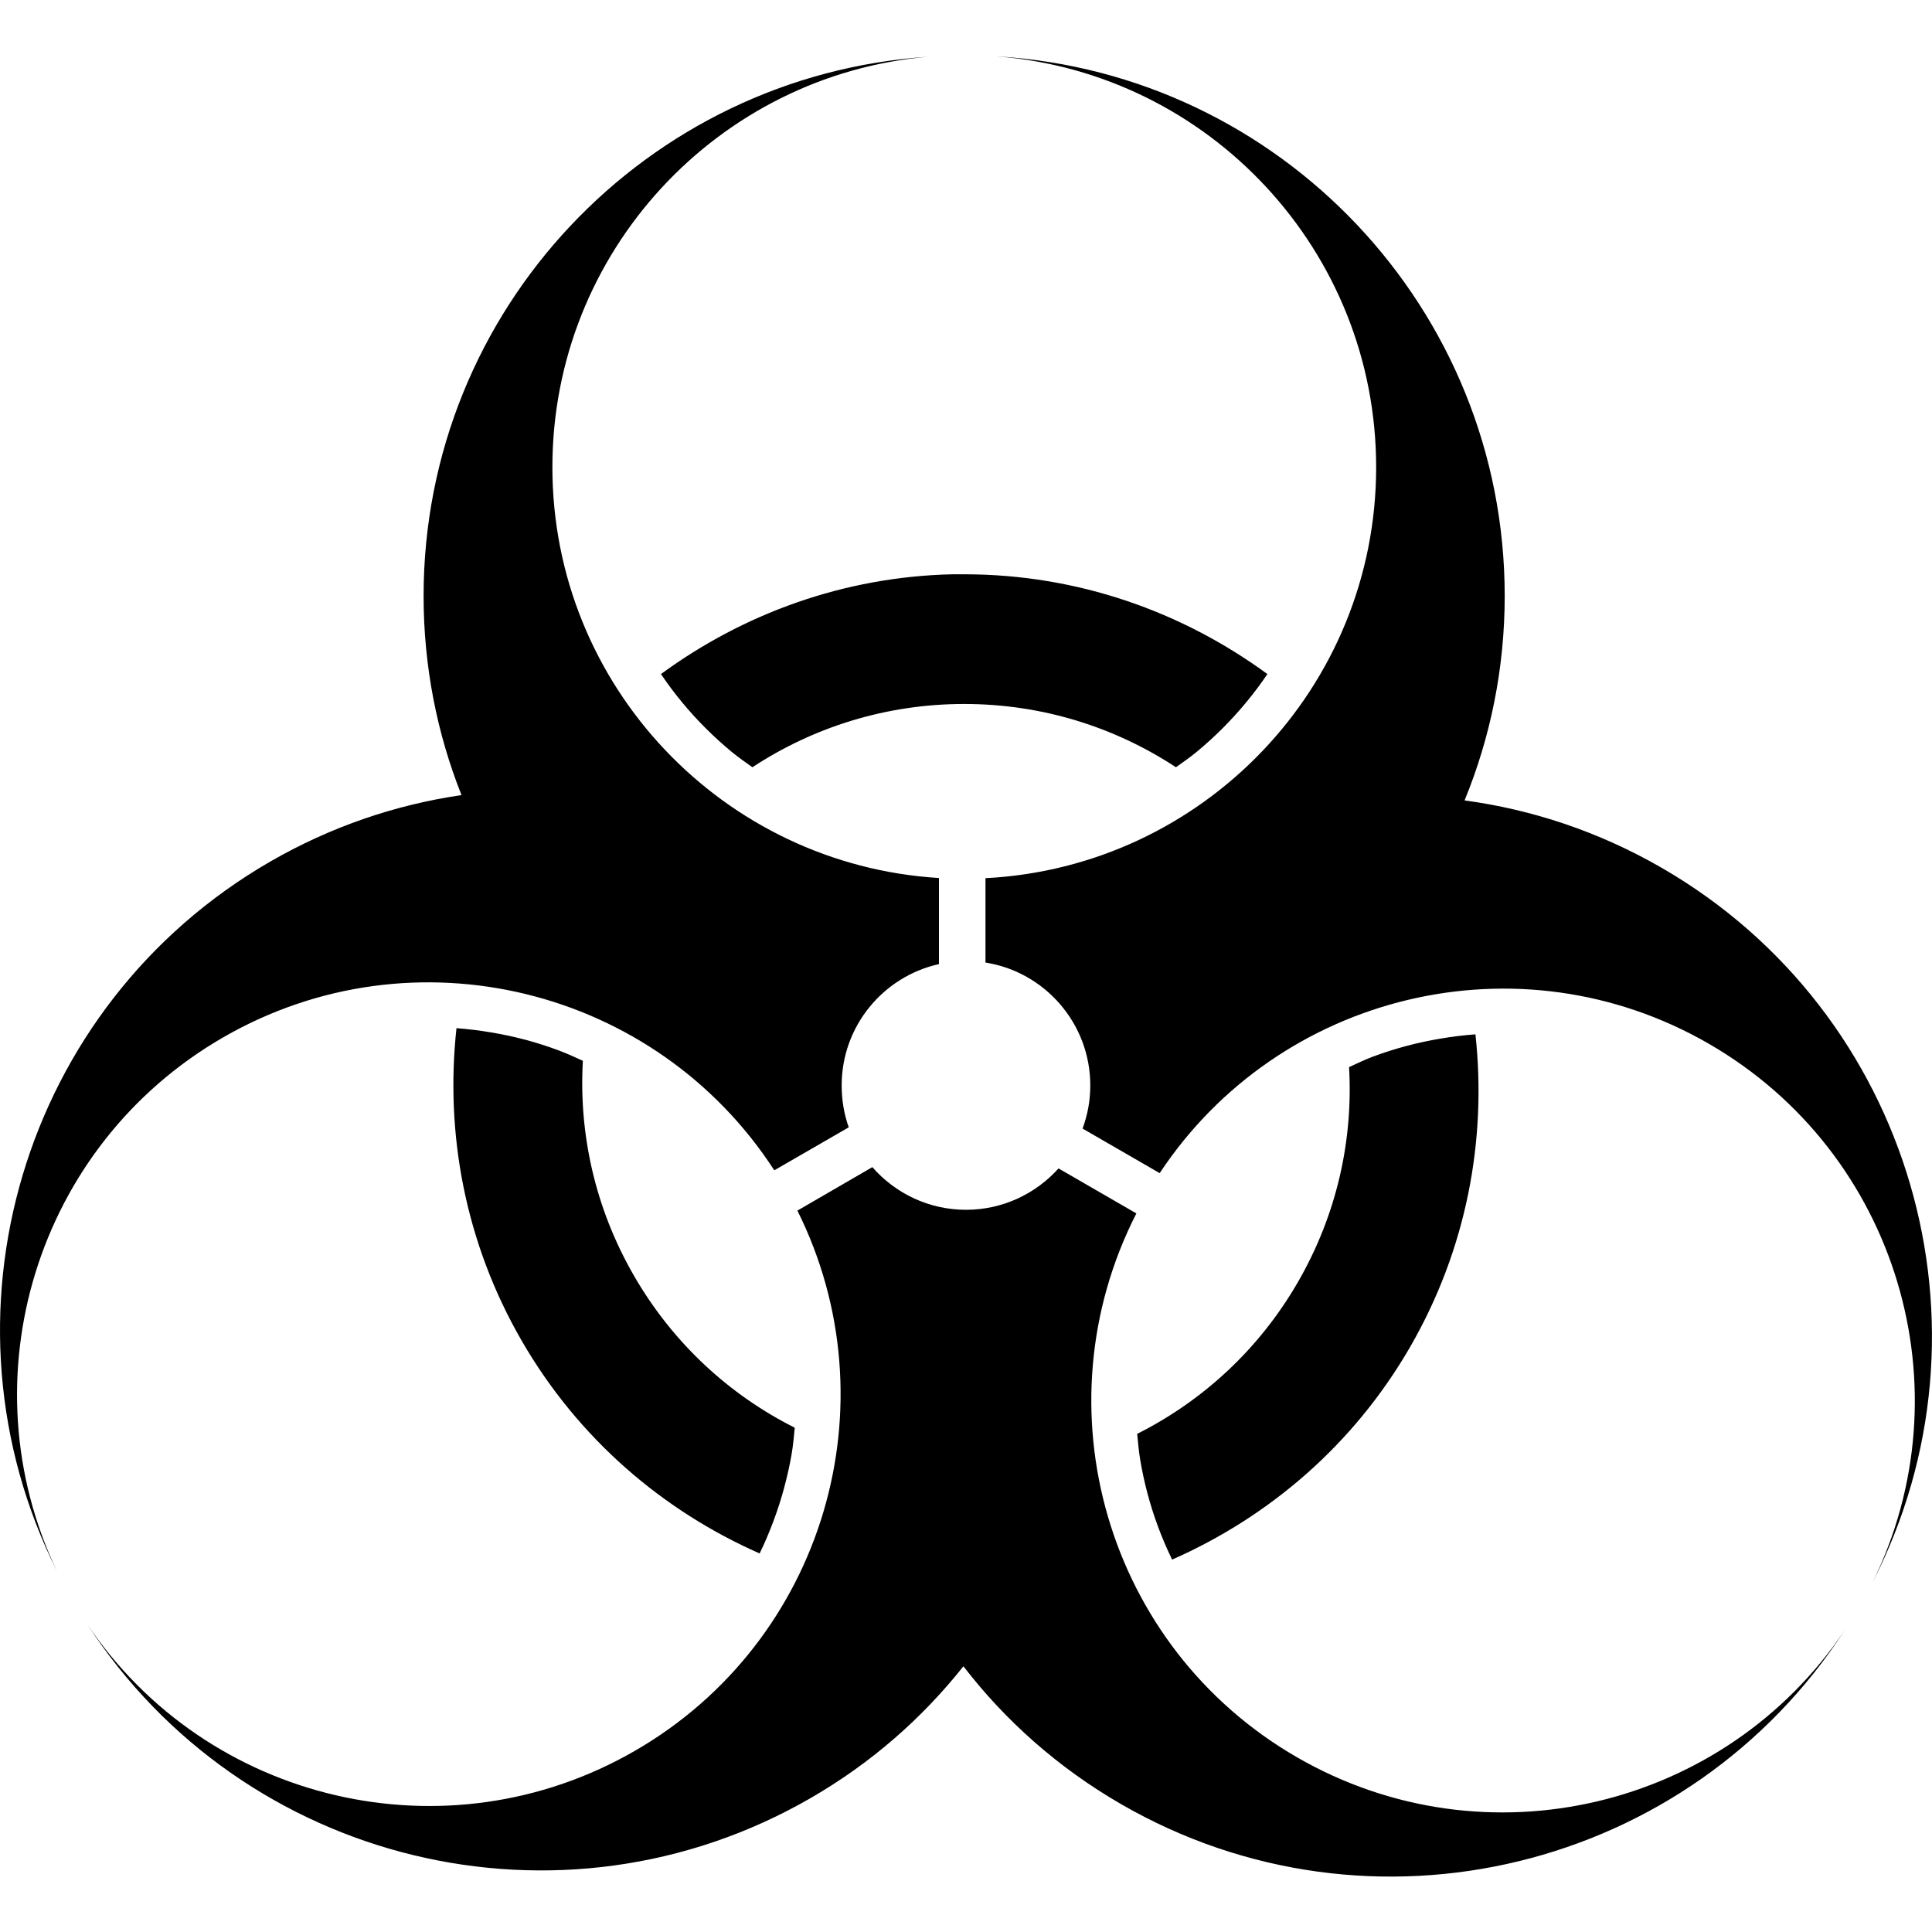
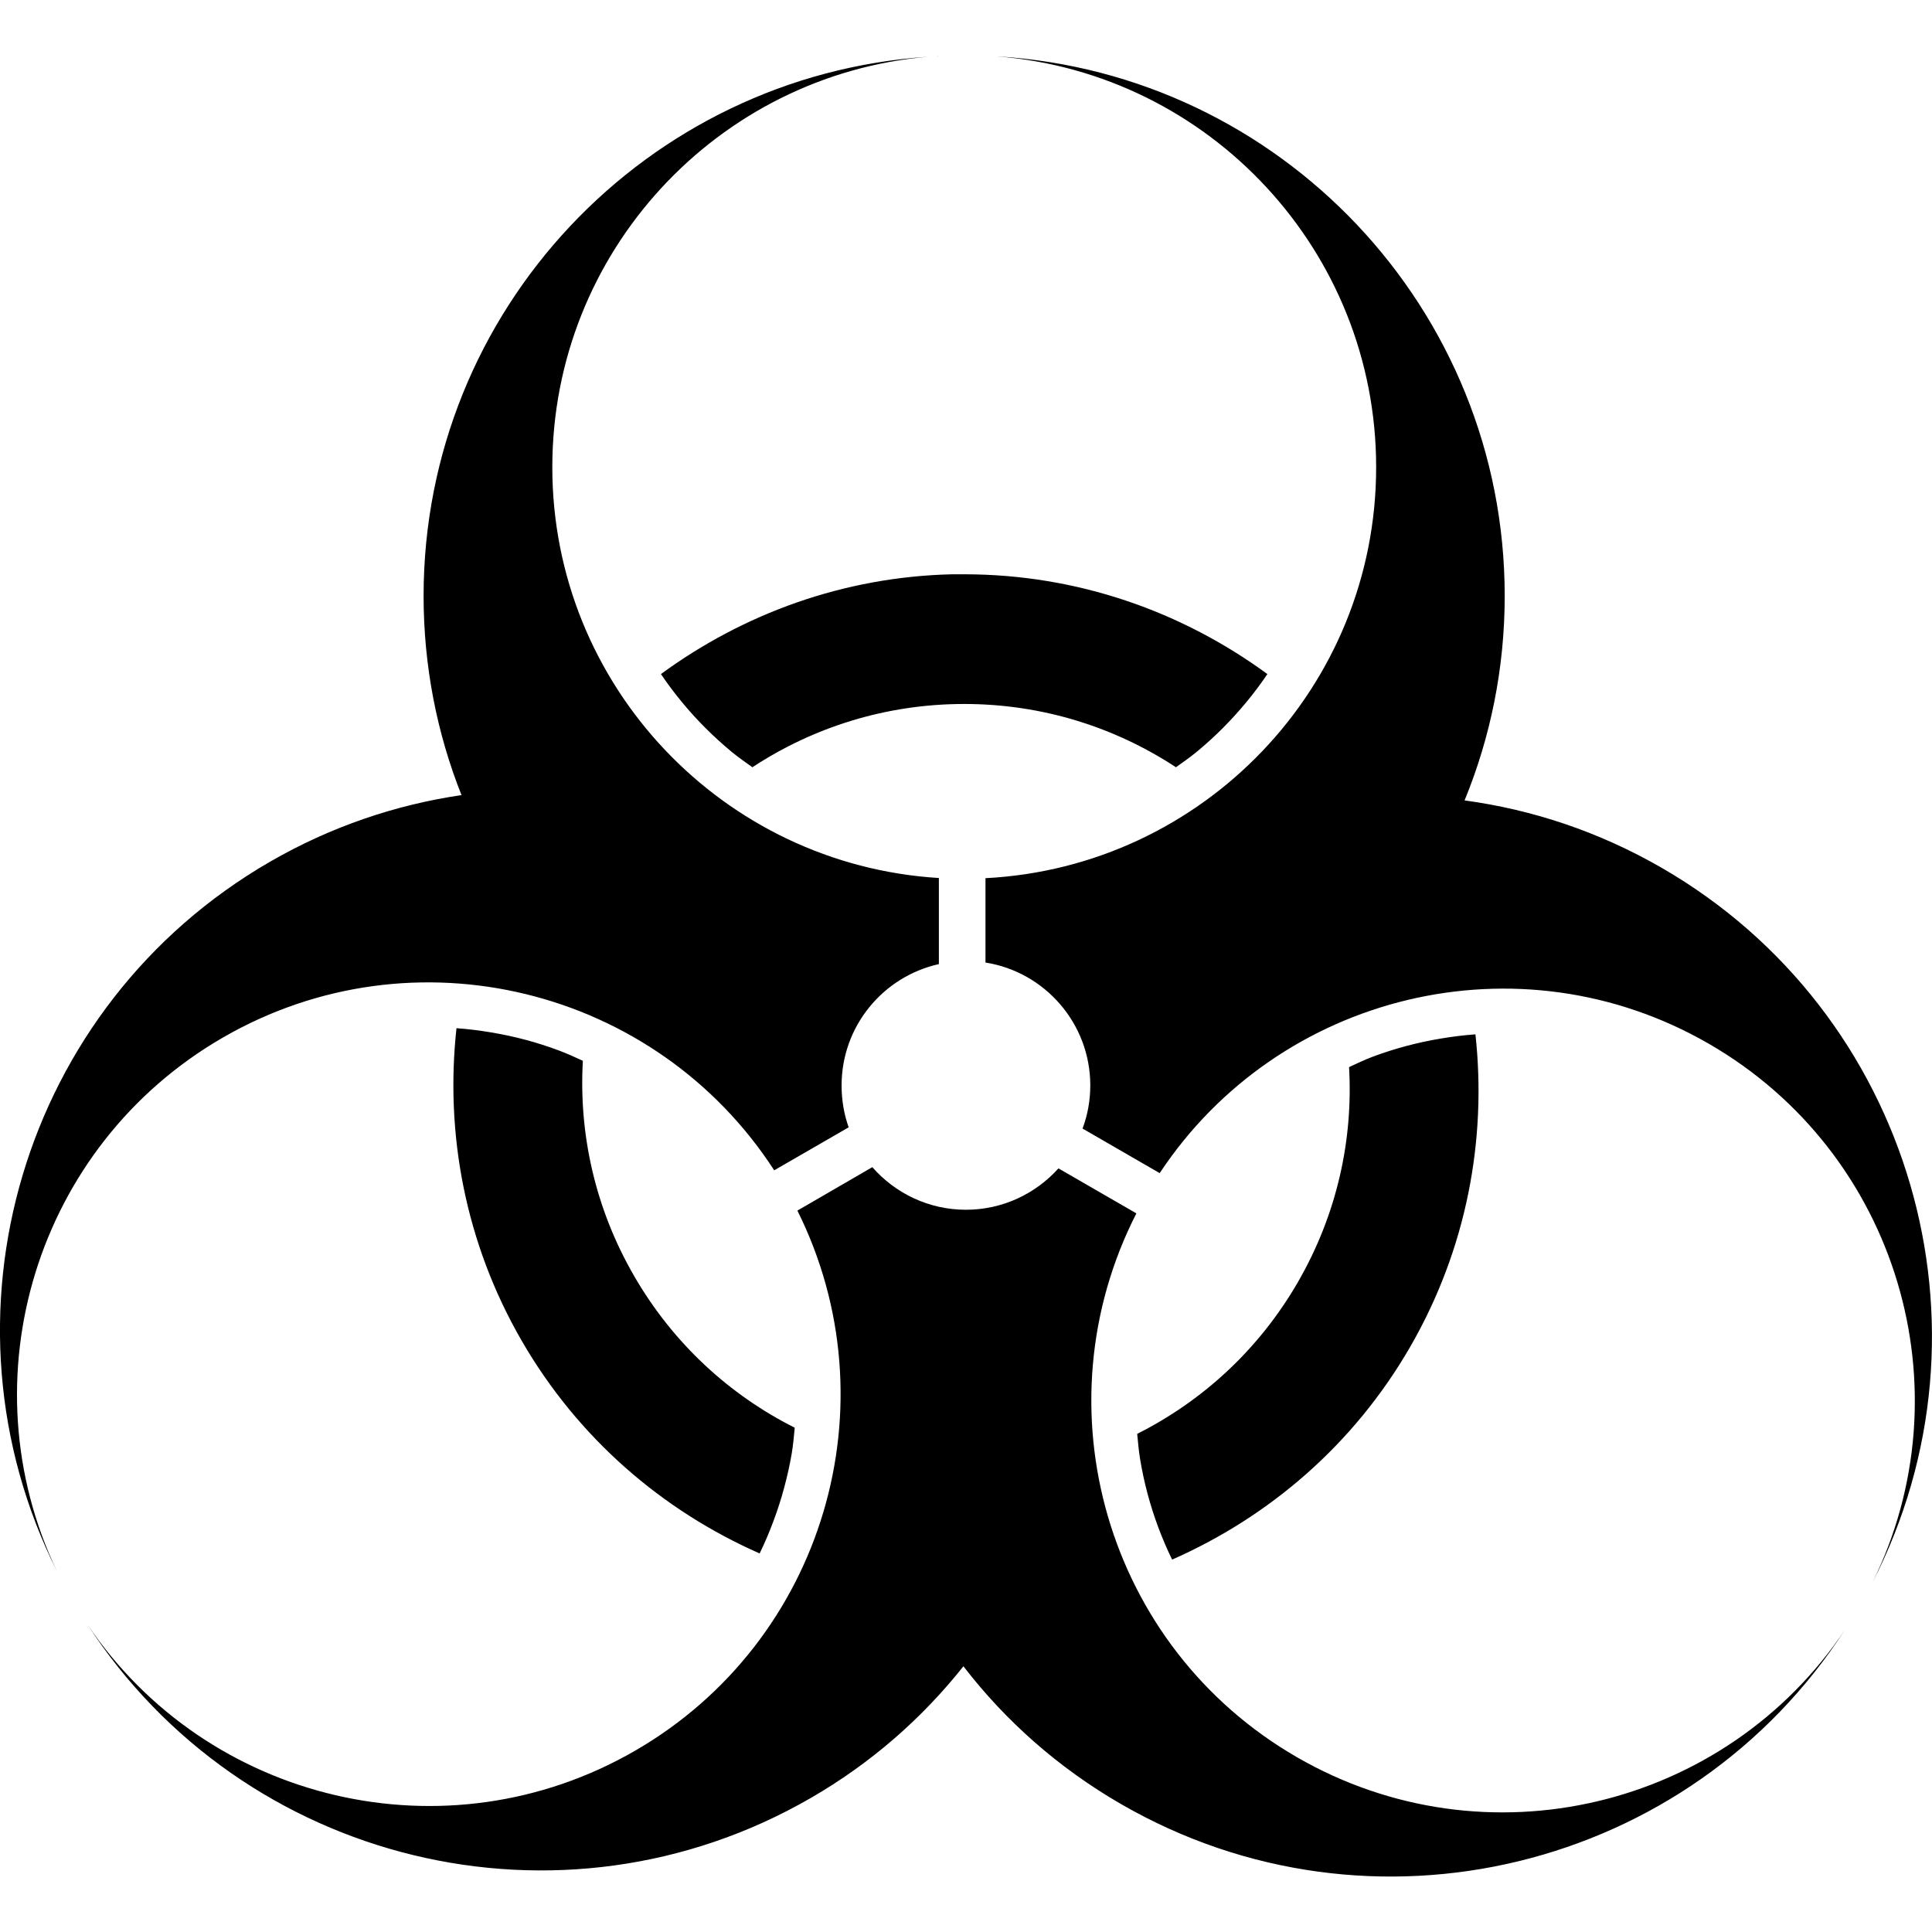
- <svg xmlns="http://www.w3.org/2000/svg" id="svg24159" height="48" width="48" version="1.0">
-   <defs id="defs5">
-     </defs>
-   <path id="path7214" style="fill:#000000;fill-opacity:1;fill-rule:nonzero;stroke:none;display:inline" d="m 23.585,1.378 c -7.3e-5,1.1e-4 6.2e-5,0.004 0,0.004 0.001,-3.54e-4 0.003,-0.003 0.004,-0.004 -4.78e-4,0 -0.003,-2.3e-5 -0.004,0 z m -0.293,0.012 c -0.003,3.39e-4 -0.005,0.003 -0.008,0.004 0.01,-6.47e-4 0.021,-0.003 0.031,-0.004 -0.003,3.1e-5 -0.005,-1.18e-4 -0.008,0 -0.006,2.6e-4 -0.01,-6.94e-4 -0.016,0 z m 1.423,0.008 c 0.021,0.002 0.042,0.002 0.063,0.004 -0.02,-0.002 -0.042,-0.003 -0.063,-0.004 z m 0.063,0.004 c 5.266,0.419 9.412,4.833 9.412,10.206 0,5.471 -4.304,9.933 -9.706,10.21 l 0,2.096 c 1.475,0.233 2.604,1.514 2.604,3.054 0,0.377 -0.068,0.737 -0.192,1.071 l 1.916,1.107 c 2.961,-4.473 8.935,-5.933 13.644,-3.214 4.697,2.712 6.431,8.595 4.063,13.389 3.25,-6.326 0.99,-14.167 -5.236,-17.761 -1.558,-0.899 -3.218,-1.447 -4.896,-1.674 0.642,-1.566 0.997,-3.281 0.997,-5.08 0,-7.137 -5.577,-12.98 -12.607,-13.405 z m -1.717,0.008 c -6.996,0.462 -12.537,6.285 -12.537,13.397 0,1.747 0.334,3.417 0.942,4.947 C 9.838,19.991 8.224,20.534 6.712,21.407 0.527,24.978 -1.738,32.736 1.417,39.039 -0.861,34.268 0.886,28.464 5.542,25.775 10.28,23.04 16.295,24.536 19.237,29.076 l 1.85,-1.068 c -0.116,-0.325 -0.176,-0.675 -0.176,-1.04 0,-1.475 1.034,-2.708 2.417,-3.015 l 0,-2.139 c -5.354,-0.328 -9.604,-4.77 -9.604,-10.206 0,-5.348 4.107,-9.746 9.338,-10.198 z m 0.598,12.858 c -2.703,0.062 -5.194,0.982 -7.238,2.479 0.163,0.242 0.339,0.476 0.524,0.7 0.185,0.224 0.381,0.44 0.587,0.645 0.206,0.206 0.421,0.401 0.645,0.587 0.165,0.136 0.342,0.259 0.516,0.383 1.509,-0.991 3.316,-1.572 5.263,-1.572 1.947,-8e-6 3.751,0.581 5.26,1.572 0.174,-0.124 0.351,-0.247 0.516,-0.383 0.224,-0.185 0.44,-0.381 0.645,-0.587 0.206,-0.206 0.401,-0.421 0.587,-0.645 0.185,-0.224 0.361,-0.458 0.524,-0.7 -2.118,-1.551 -4.716,-2.479 -7.532,-2.479 -0.066,0 -0.134,-7.88e-4 -0.199,0 -0.032,5.04e-4 -0.066,-7.33e-4 -0.098,0 z m -12.318,11.278 c -0.284,2.61 0.211,5.324 1.619,7.762 1.408,2.438 3.51,4.228 5.913,5.287 0.128,-0.262 0.242,-0.533 0.344,-0.806 0.102,-0.273 0.191,-0.548 0.266,-0.829 0.075,-0.281 0.14,-0.566 0.188,-0.852 0.035,-0.211 0.054,-0.424 0.074,-0.637 -1.613,-0.811 -3.019,-2.087 -3.993,-3.774 -0.974,-1.686 -1.374,-3.539 -1.271,-5.342 -0.195,-0.089 -0.39,-0.179 -0.59,-0.254 -0.273,-0.102 -0.548,-0.191 -0.829,-0.266 -0.281,-0.075 -0.566,-0.136 -0.852,-0.184 -0.287,-0.048 -0.577,-0.085 -0.868,-0.106 z m 25.316,0.152 c -0.291,0.021 -0.581,0.057 -0.868,0.106 -0.287,0.048 -0.572,0.109 -0.852,0.184 -0.281,0.075 -0.56,0.164 -0.833,0.266 -0.2,0.075 -0.392,0.169 -0.587,0.258 0.104,1.802 -0.297,3.655 -1.271,5.342 -0.974,1.686 -2.38,2.958 -3.993,3.77 0.021,0.213 0.039,0.426 0.074,0.637 0.048,0.287 0.109,0.572 0.184,0.852 0.075,0.281 0.164,0.56 0.266,0.833 0.102,0.273 0.216,0.539 0.344,0.802 2.402,-1.059 4.505,-2.845 5.913,-5.283 1.408,-2.438 1.907,-5.156 1.623,-7.766 z m -14.985,3.3 -1.861,1.079 c 2.393,4.801 0.672,10.702 -4.036,13.421 -4.685,2.705 -10.629,1.281 -13.604,-3.14 3.862,5.95 11.758,7.901 17.972,4.313 1.505,-0.869 2.775,-1.989 3.793,-3.273 1.038,1.349 2.352,2.521 3.918,3.426 6.221,3.592 14.127,1.633 17.984,-4.333 -2.97,4.441 -8.923,5.877 -13.616,3.167 -4.738,-2.735 -6.45,-8.693 -3.989,-13.511 L 26.299,29.029 c -0.566,0.63 -1.387,1.028 -2.299,1.028 -0.928,0 -1.76,-0.412 -2.327,-1.06 z" />
+ <svg xmlns="http://www.w3.org/2000/svg" version="1.0" width="48" height="48">
+   <path d="m23.585 1.378c-7.3e-5 1.1e-4 6.2e-5 0.004 0 0.004 0.001-3.54e-4 0.003-0.003 0.004-0.004-4.78e-4 0-0.003-2.3e-5 -0.004 0zm-0.293 0.012c-0.003 3.39e-4 -0.005 0.003-0.008 0.004 0.01-6.47e-4 0.021-0.003 0.031-0.004-0.003 3.1e-5 -0.005-1.18e-4 -0.008 0-0.006 2.6e-4 -0.01-6.94e-4 -0.016 0zm1.423 0.008c0.021 0.002 0.042 0.002 0.063 0.004-0.02-0.002-0.042-0.003-0.063-0.004zm0.063 0.004c5.266 0.419 9.412 4.833 9.412 10.206 0 5.471-4.304 9.933-9.706 10.21v2.096c1.475 0.233 2.604 1.514 2.604 3.054 0 0.377-0.068 0.737-0.192 1.071l1.916 1.107c2.961-4.473 8.935-5.933 13.644-3.214 4.697 2.712 6.431 8.595 4.063 13.389 3.25-6.326 0.99-14.167-5.236-17.761-1.558-0.899-3.218-1.447-4.896-1.674 0.642-1.566 0.997-3.281 0.997-5.08 0-7.137-5.577-12.98-12.607-13.405zm-1.717 0.008c-6.995 0.462-12.537 6.285-12.537 13.397 0 1.747 0.334 3.417 0.942 4.947-1.628 0.239-3.243 0.781-4.755 1.654-6.184 3.571-8.45 11.329-5.295 17.632-2.278-4.772-0.531-10.576 4.125-13.264 4.738-2.735 10.753-1.239 13.694 3.3l1.85-1.068c-0.116-0.325-0.176-0.675-0.176-1.04 0-1.475 1.034-2.708 2.417-3.015v-2.139c-5.354-0.328-9.604-4.77-9.604-10.206 0-5.348 4.106-9.746 9.338-10.198zm0.598 12.858c-2.703 0.062-5.194 0.982-7.238 2.479 0.163 0.242 0.339 0.476 0.524 0.7 0.185 0.224 0.381 0.44 0.587 0.645 0.206 0.206 0.421 0.401 0.645 0.587 0.165 0.136 0.342 0.259 0.516 0.383 1.509-0.991 3.316-1.572 5.263-1.572 1.947-8e-6 3.751 0.581 5.26 1.572 0.174-0.124 0.351-0.247 0.516-0.383 0.224-0.185 0.44-0.381 0.645-0.587 0.206-0.206 0.401-0.421 0.587-0.645 0.185-0.224 0.361-0.458 0.524-0.7-2.118-1.551-4.716-2.479-7.532-2.479-0.066 0-0.134-7.88e-4 -0.199 0-0.032 5.04e-4 -0.066-7.33e-4 -0.098 0zm-12.318 11.278c-0.284 2.61 0.211 5.324 1.619 7.762 1.408 2.438 3.51 4.228 5.913 5.287 0.128-0.262 0.242-0.533 0.344-0.806 0.102-0.273 0.191-0.548 0.266-0.829 0.075-0.281 0.14-0.566 0.188-0.852 0.035-0.211 0.054-0.424 0.074-0.637-1.613-0.811-3.019-2.087-3.993-3.774-0.974-1.686-1.374-3.539-1.271-5.342-0.195-0.089-0.39-0.179-0.59-0.254-0.273-0.102-0.548-0.191-0.829-0.266-0.281-0.075-0.566-0.136-0.852-0.184-0.287-0.048-0.577-0.085-0.868-0.106zm25.316 0.152c-0.291 0.021-0.581 0.057-0.868 0.106-0.287 0.048-0.572 0.109-0.852 0.184-0.281 0.075-0.56 0.164-0.833 0.266-0.2 0.075-0.392 0.169-0.587 0.258 0.104 1.802-0.297 3.655-1.271 5.342-0.974 1.686-2.38 2.958-3.993 3.77 0.021 0.213 0.039 0.426 0.074 0.637 0.048 0.287 0.109 0.572 0.184 0.852 0.075 0.281 0.164 0.56 0.266 0.833 0.102 0.273 0.216 0.539 0.344 0.802 2.402-1.059 4.505-2.845 5.913-5.283 1.408-2.438 1.907-5.156 1.623-7.766zm-14.985 3.3-1.861 1.079c2.393 4.801 0.672 10.702-4.036 13.421-4.685 2.705-10.629 1.281-13.604-3.14 3.862 5.95 11.758 7.901 17.972 4.313 1.505-0.869 2.775-1.989 3.793-3.273 1.038 1.349 2.352 2.521 3.918 3.425 6.221 3.592 14.127 1.633 17.984-4.333-2.97 4.441-8.923 5.877-13.616 3.167-4.738-2.735-6.449-8.694-3.989-13.511l-1.936-1.118c-0.566 0.63-1.387 1.028-2.299 1.028-0.928 0-1.76-0.412-2.327-1.06z" />
</svg>
